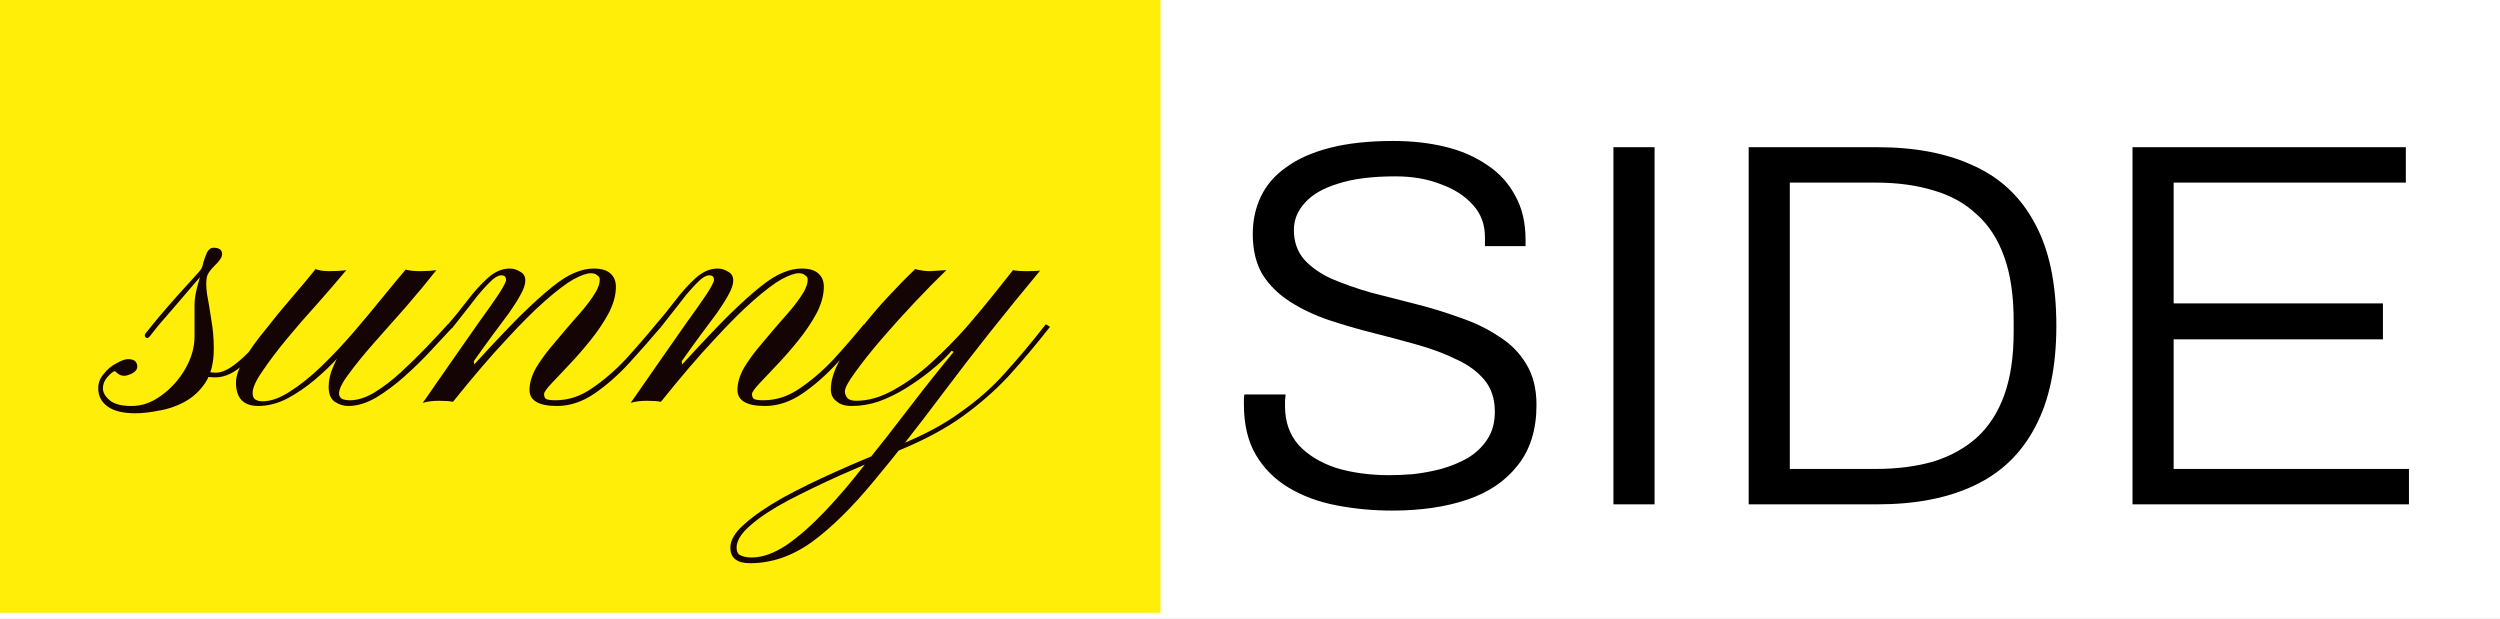
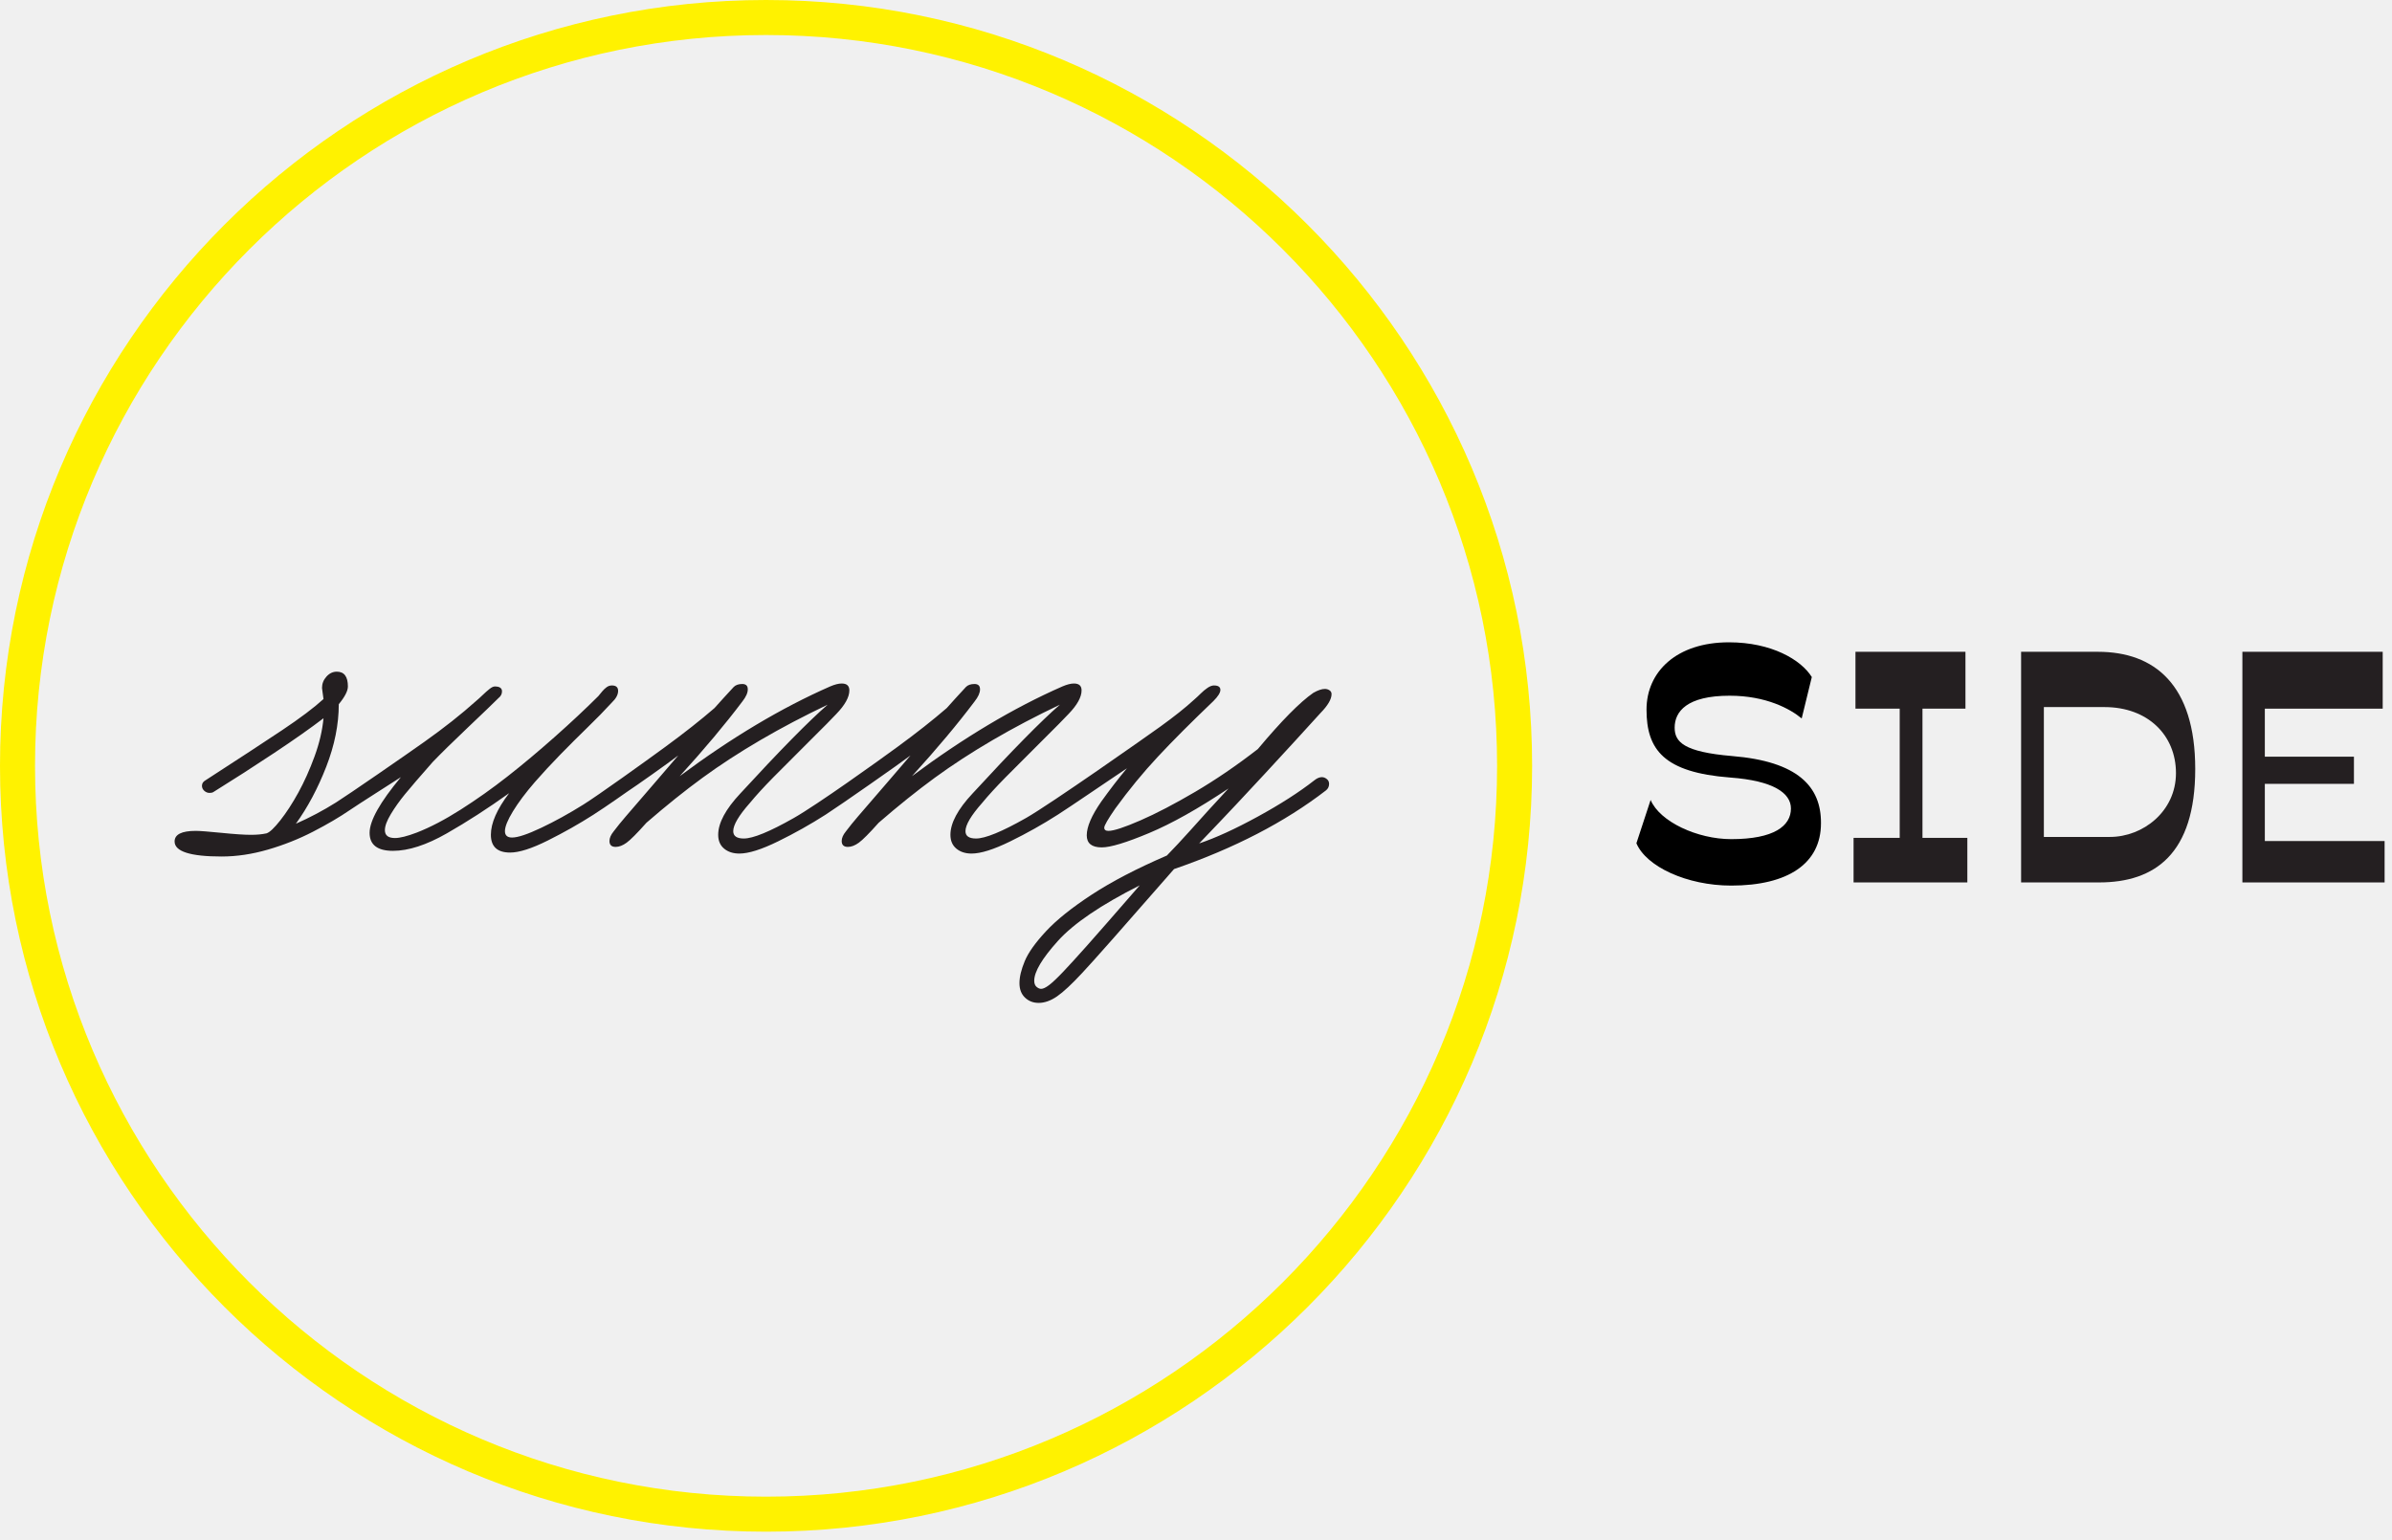
- <svg xmlns="http://www.w3.org/2000/svg" width="461" height="114" viewBox="0 0 461 114" fill="none">
-   <rect width="461" height="114" fill="white" />
-   <path d="M256.736 94.152C253.216 94.152 249.792 93.832 246.464 93.192C243.136 92.552 240.192 91.464 237.632 89.928C235.072 88.392 233.056 86.376 231.584 83.88C230.112 81.384 229.376 78.28 229.376 74.568C229.376 74.248 229.376 73.96 229.376 73.704C229.376 73.384 229.408 73.064 229.472 72.744H237.056C237.056 73 237.024 73.352 236.96 73.8C236.96 74.248 236.96 74.632 236.96 74.952C236.96 77.768 237.792 80.136 239.456 82.056C241.184 83.912 243.488 85.32 246.368 86.28C249.312 87.176 252.608 87.624 256.256 87.624C257.472 87.624 258.912 87.56 260.576 87.432C262.304 87.24 264.032 86.92 265.76 86.472C267.552 85.96 269.184 85.288 270.656 84.456C272.128 83.56 273.312 82.44 274.208 81.096C275.168 79.688 275.648 77.96 275.648 75.912C275.648 73.544 275.008 71.592 273.728 70.056C272.448 68.52 270.752 67.272 268.64 66.312C266.592 65.288 264.224 64.392 261.536 63.624C258.848 62.856 256.096 62.12 253.28 61.416C250.464 60.712 247.712 59.912 245.024 59.016C242.4 58.12 240.032 57 237.92 55.656C235.808 54.312 234.112 52.648 232.832 50.664C231.616 48.616 231.008 46.12 231.008 43.176C231.008 40.616 231.52 38.28 232.544 36.168C233.568 34.056 235.136 32.264 237.248 30.792C239.36 29.256 242.048 28.072 245.312 27.24C248.576 26.408 252.448 25.992 256.928 25.992C260.32 25.992 263.488 26.344 266.432 27.048C269.376 27.752 271.968 28.872 274.208 30.408C276.448 31.88 278.176 33.768 279.392 36.072C280.672 38.312 281.312 41.032 281.312 44.232V45.384H273.824V43.752C273.824 41.384 273.088 39.4 271.616 37.8C270.144 36.136 268.16 34.856 265.664 33.96C263.232 33 260.448 32.52 257.312 32.52C253.024 32.52 249.504 32.968 246.752 33.864C244 34.696 241.952 35.88 240.608 37.416C239.264 38.888 238.592 40.552 238.592 42.408C238.592 44.584 239.232 46.408 240.512 47.88C241.792 49.288 243.488 50.472 245.6 51.432C247.712 52.328 250.08 53.16 252.704 53.928C255.392 54.632 258.144 55.336 260.96 56.04C263.776 56.744 266.496 57.576 269.12 58.536C271.808 59.432 274.208 60.584 276.32 61.992C278.496 63.336 280.192 65.032 281.408 67.08C282.688 69.128 283.328 71.656 283.328 74.664C283.328 79.208 282.176 82.92 279.872 85.8C277.632 88.68 274.528 90.792 270.56 92.136C266.592 93.48 261.984 94.152 256.736 94.152ZM297.517 93V27.144H305.101V93H297.517ZM322.455 93V27.144H346.167C353.207 27.144 359.159 28.296 364.023 30.6C368.951 32.84 372.695 36.392 375.255 41.256C377.879 46.056 379.191 52.328 379.191 60.072C379.191 67.688 377.879 73.928 375.255 78.792C372.695 83.656 368.951 87.24 364.023 89.544C359.159 91.848 353.207 93 346.167 93H322.455ZM330.039 86.472H345.879C349.783 86.472 353.303 86.024 356.439 85.128C359.575 84.168 362.263 82.696 364.503 80.712C366.743 78.664 368.439 76.04 369.591 72.84C370.743 69.64 371.319 65.768 371.319 61.224V59.208C371.319 54.536 370.743 50.6 369.591 47.4C368.439 44.136 366.743 41.512 364.503 39.528C362.327 37.48 359.671 36.008 356.535 35.112C353.399 34.152 349.847 33.672 345.879 33.672H330.039V86.472ZM393.236 93V27.144H443.636V33.672H400.82V55.944H439.412V62.568H400.82V86.472H444.212V93H393.236Z" fill="black" />
-   <rect width="214" height="113" fill="#FFEF08" />
-   <path d="M24.928 76.208C22.688 76.208 20.992 75.792 19.84 74.96C18.688 74.128 18.112 73.008 18.112 71.6C18.112 70.576 18.464 69.68 19.168 68.912C19.808 68.08 20.576 67.44 21.472 66.992C22.368 66.48 23.072 66.224 23.584 66.224C24.288 66.224 24.768 66.384 25.024 66.704C25.216 66.96 25.312 67.248 25.312 67.568C25.312 68.08 25.024 68.496 24.448 68.816C23.808 69.136 23.296 69.296 22.912 69.296C22.464 69.296 22.08 69.168 21.76 68.912C21.376 68.592 21.184 68.432 21.184 68.432C20.864 68.496 20.416 68.848 19.84 69.488C19.264 70.128 18.976 70.832 18.976 71.6C18.976 72.368 19.392 73.104 20.224 73.808C21.056 74.512 22.4 74.864 24.256 74.864C26.176 74.864 28 74.224 29.728 72.944C31.52 71.664 32.992 70.032 34.144 68.048C35.296 66.064 35.872 64.048 35.872 62C35.872 61.296 35.872 60.368 35.872 59.216C35.872 58 35.872 57.008 35.872 56.24C35.872 55.28 36.032 54.192 36.352 52.976C36.672 51.696 37.024 50.512 37.408 49.424C37.856 48.336 38.208 47.664 38.464 47.408C38.976 46.96 39.36 46.832 39.616 47.024C39.872 47.216 39.936 47.408 39.808 47.6C39.744 47.664 39.328 48.176 38.56 49.136C37.792 50.032 36.832 51.152 35.68 52.496C34.528 53.84 33.376 55.184 32.224 56.528C31.072 57.872 30.048 59.056 29.152 60.08C28.32 61.104 27.84 61.712 27.712 61.904C27.392 62.352 27.104 62.448 26.848 62.192C26.592 61.936 26.656 61.616 27.04 61.232C27.744 60.336 28.608 59.28 29.632 58.064C30.72 56.784 31.808 55.536 32.896 54.32C33.984 53.104 34.912 52.08 35.68 51.248C36.512 50.352 36.96 49.84 37.024 49.712C37.216 49.456 37.376 49.008 37.504 48.368C37.696 47.728 37.92 47.12 38.176 46.544C38.496 45.968 38.88 45.68 39.328 45.68C40.416 45.68 40.96 46.064 40.96 46.832C40.96 47.408 40.512 48.112 39.616 48.944C38.784 49.776 38.304 50.448 38.176 50.96C37.984 51.728 37.984 52.816 38.176 54.224C38.432 55.568 38.688 57.104 38.944 58.832C39.264 60.56 39.424 62.384 39.424 64.304C39.424 66.864 38.912 68.944 37.888 70.544C36.864 72.08 35.584 73.264 34.048 74.096C32.512 74.928 30.912 75.472 29.248 75.728C27.648 76.048 26.208 76.208 24.928 76.208ZM39.712 69.584C38.048 69.584 36.96 69.264 36.448 68.624C36 67.984 35.84 67.248 35.968 66.416C36.16 65.52 36.384 64.72 36.64 64.016L37.6 64.112C37.408 64.752 37.216 65.424 37.024 66.128C36.896 66.832 36.992 67.44 37.312 67.952C37.632 68.464 38.464 68.72 39.808 68.72C40.768 68.72 41.856 68.272 43.072 67.376C44.288 66.48 45.472 65.392 46.624 64.112C47.84 62.832 48.864 61.584 49.696 60.368L50.56 61.04C49.728 62.064 48.704 63.248 47.488 64.592C46.336 65.936 45.088 67.12 43.744 68.144C42.4 69.104 41.056 69.584 39.712 69.584ZM58.2 49.616C58.776 49.872 59.64 50 60.792 50C62.008 50 63.032 49.936 63.864 49.808C62.264 51.728 60.472 53.808 58.488 56.048C56.504 58.224 54.616 60.4 52.824 62.576C51.032 64.752 49.56 66.704 48.408 68.432C47.192 70.16 46.584 71.504 46.584 72.464C46.584 73.104 46.776 73.52 47.16 73.712C47.48 73.904 47.896 74 48.408 74C49.944 74 51.64 73.392 53.496 72.176C55.416 70.96 57.368 69.392 59.352 67.472C61.4 65.488 63.384 63.376 65.304 61.136C67.224 58.896 68.984 56.784 70.584 54.8C72.248 52.752 73.656 51.056 74.808 49.712C75.448 49.904 76.344 50 77.496 50C78.648 50 79.64 49.936 80.472 49.808C78.808 51.92 76.952 54.16 74.904 56.528C72.856 58.832 70.872 61.072 68.952 63.248C67.096 65.36 65.56 67.248 64.344 68.912C63.128 70.512 62.52 71.728 62.52 72.56C62.52 72.944 62.68 73.264 63 73.52C63.384 73.712 63.896 73.808 64.536 73.808C65.944 73.808 67.448 73.328 69.048 72.368C70.712 71.344 72.344 70.096 73.944 68.624C75.608 67.088 77.176 65.552 78.648 64.016C80.184 62.416 81.496 61.008 82.584 59.792L83.352 60.464C82.328 61.552 81.048 62.928 79.512 64.592C78.04 66.192 76.408 67.792 74.616 69.392C72.888 70.928 71.128 72.24 69.336 73.328C67.544 74.352 65.848 74.864 64.248 74.864C63.352 74.864 62.52 74.608 61.752 74.096C60.984 73.584 60.6 72.656 60.6 71.312C60.6 70.096 60.888 68.848 61.464 67.568C62.04 66.224 62.648 65.072 63.288 64.112C63.928 63.088 64.312 62.48 64.44 62.288L65.112 62.576C64.536 63.408 63.608 64.528 62.328 65.936C61.112 67.28 59.672 68.656 58.008 70.064C56.408 71.408 54.712 72.56 52.92 73.52C51.128 74.416 49.368 74.864 47.64 74.864C44.888 74.864 43.512 73.424 43.512 70.544C43.512 69.328 44.024 67.888 45.048 66.224C46.072 64.496 47.384 62.672 48.984 60.752C50.52 58.768 52.12 56.816 53.784 54.896C55.448 52.976 56.92 51.216 58.2 49.616ZM102.725 74.864C99.333 74.864 97.637 73.872 97.637 71.888C97.637 70.608 98.053 69.232 98.885 67.76C99.781 66.288 100.869 64.816 102.149 63.344C103.429 61.808 104.709 60.304 105.989 58.832C107.333 57.36 108.421 56.016 109.253 54.8C110.149 53.52 110.597 52.432 110.597 51.536C110.597 51.216 110.437 50.96 110.117 50.768C109.861 50.512 109.477 50.384 108.965 50.384C108.197 50.384 107.109 50.768 105.701 51.536C104.357 52.304 102.629 53.616 100.517 55.472C98.469 57.264 96.037 59.696 93.221 62.768C90.405 65.776 87.173 69.552 83.525 74.096C82.949 73.968 82.085 73.904 80.933 73.904C79.781 73.904 78.789 74.032 77.957 74.288C79.813 71.6 81.637 68.976 83.429 66.416C85.221 63.856 86.853 61.52 88.325 59.408C89.861 57.296 91.077 55.568 91.973 54.224C92.869 52.816 93.317 51.952 93.317 51.632C93.317 51.056 93.029 50.768 92.453 50.768C91.813 50.768 91.013 51.28 90.053 52.304C89.093 53.264 88.037 54.512 86.885 56.048C85.733 57.52 84.549 59.024 83.333 60.56L82.469 59.984C83.749 58.512 84.997 56.976 86.213 55.376C87.429 53.776 88.677 52.4 89.957 51.248C91.237 50.096 92.581 49.52 93.989 49.52C94.693 49.52 95.333 49.712 95.909 50.096C96.549 50.416 96.869 50.96 96.869 51.728C96.869 52.432 96.581 53.296 96.005 54.32C95.493 55.28 94.789 56.4 93.893 57.68C92.997 58.896 91.973 60.272 90.821 61.808C89.733 63.28 88.581 64.88 87.365 66.608L87.461 67.184C90.853 63.472 93.701 60.464 96.005 58.16C98.373 55.856 100.325 54.096 101.861 52.88C103.461 51.6 104.837 50.736 105.989 50.288C107.205 49.776 108.357 49.52 109.445 49.52C110.917 49.52 111.973 49.84 112.613 50.48C113.253 51.056 113.573 51.856 113.573 52.88C113.573 54.416 113.125 56.048 112.229 57.776C111.333 59.44 110.213 61.104 108.869 62.768C107.589 64.368 106.277 65.872 104.933 67.28C103.653 68.624 102.565 69.776 101.669 70.736C100.773 71.696 100.325 72.336 100.325 72.656C100.325 73.04 100.421 73.328 100.613 73.52C100.869 73.712 101.477 73.808 102.437 73.808C104.805 73.808 107.045 73.072 109.157 71.6C111.333 70.128 113.413 68.336 115.397 66.224C117.381 64.048 119.237 61.904 120.965 59.792L121.733 60.464C120.005 62.512 118.117 64.656 116.069 66.896C114.021 69.136 111.877 71.024 109.637 72.56C107.397 74.096 105.093 74.864 102.725 74.864ZM141.069 74.864C137.677 74.864 135.981 73.872 135.981 71.888C135.981 70.608 136.397 69.232 137.229 67.76C138.125 66.288 139.213 64.816 140.493 63.344C141.773 61.808 143.053 60.304 144.333 58.832C145.677 57.36 146.765 56.016 147.597 54.8C148.493 53.52 148.941 52.432 148.941 51.536C148.941 51.216 148.781 50.96 148.461 50.768C148.205 50.512 147.821 50.384 147.309 50.384C146.541 50.384 145.453 50.768 144.045 51.536C142.701 52.304 140.973 53.616 138.861 55.472C136.813 57.264 134.381 59.696 131.565 62.768C128.749 65.776 125.517 69.552 121.869 74.096C121.293 73.968 120.428 73.904 119.276 73.904C118.124 73.904 117.132 74.032 116.3 74.288C118.156 71.6 119.98 68.976 121.773 66.416C123.565 63.856 125.197 61.52 126.669 59.408C128.205 57.296 129.421 55.568 130.317 54.224C131.213 52.816 131.661 51.952 131.661 51.632C131.661 51.056 131.373 50.768 130.797 50.768C130.157 50.768 129.357 51.28 128.397 52.304C127.437 53.264 126.381 54.512 125.229 56.048C124.077 57.52 122.893 59.024 121.677 60.56L120.812 59.984C122.093 58.512 123.341 56.976 124.557 55.376C125.773 53.776 127.021 52.4 128.301 51.248C129.581 50.096 130.925 49.52 132.333 49.52C133.037 49.52 133.677 49.712 134.253 50.096C134.893 50.416 135.213 50.96 135.213 51.728C135.213 52.432 134.925 53.296 134.349 54.32C133.837 55.28 133.133 56.4 132.237 57.68C131.341 58.896 130.317 60.272 129.165 61.808C128.077 63.28 126.925 64.88 125.709 66.608L125.805 67.184C129.197 63.472 132.045 60.464 134.349 58.16C136.717 55.856 138.669 54.096 140.205 52.88C141.805 51.6 143.181 50.736 144.333 50.288C145.549 49.776 146.701 49.52 147.789 49.52C149.261 49.52 150.317 49.84 150.957 50.48C151.597 51.056 151.917 51.856 151.917 52.88C151.917 54.416 151.469 56.048 150.573 57.776C149.677 59.44 148.557 61.104 147.213 62.768C145.933 64.368 144.621 65.872 143.277 67.28C141.997 68.624 140.909 69.776 140.013 70.736C139.117 71.696 138.669 72.336 138.669 72.656C138.669 73.04 138.765 73.328 138.957 73.52C139.213 73.712 139.821 73.808 140.781 73.808C143.149 73.808 145.389 73.072 147.501 71.6C149.677 70.128 151.757 68.336 153.741 66.224C155.725 64.048 157.581 61.904 159.309 59.792L160.077 60.464C158.349 62.512 156.461 64.656 154.413 66.896C152.365 69.136 150.221 71.024 147.981 72.56C145.741 74.096 143.437 74.864 141.069 74.864ZM168.756 49.616C169.652 49.872 170.58 50 171.54 50C172.5 49.936 173.492 49.872 174.516 49.808C172.788 51.472 170.836 53.456 168.66 55.76C166.548 58 164.5 60.272 162.516 62.576C160.596 64.816 158.996 66.832 157.716 68.624C156.436 70.352 155.796 71.536 155.796 72.176C155.796 72.624 155.956 73.04 156.276 73.424C156.596 73.744 157.14 73.904 157.908 73.904C160.148 73.904 162.452 73.232 164.82 71.888C167.252 70.544 169.588 68.848 171.828 66.8C174.132 64.688 176.276 62.512 178.26 60.272C180.244 57.968 181.972 55.888 183.444 54.032C184.98 52.112 186.1 50.704 186.804 49.808C187.316 49.936 188.148 50 189.3 50C190.516 50 191.348 49.968 191.796 49.904C185.204 57.84 179.412 65.136 174.42 71.792C169.492 78.384 165.044 84.048 161.076 88.784C157.108 93.584 153.332 97.296 149.748 99.92C146.1 102.544 142.292 103.856 138.324 103.856C135.892 103.856 134.676 102.896 134.676 100.976C134.676 99.568 135.572 98.096 137.364 96.56C139.092 95.024 141.428 93.424 144.372 91.76C147.316 90.16 150.58 88.56 154.164 86.96C157.748 85.36 161.396 83.824 165.108 82.352C169.972 80.432 173.972 78.32 177.108 76.016C180.308 73.776 183.092 71.312 185.46 68.624C187.892 65.936 190.356 62.992 192.852 59.792L193.62 60.272C191.06 63.536 188.532 66.544 186.036 69.296C183.54 71.984 180.692 74.48 177.492 76.784C174.292 79.088 170.26 81.232 165.396 83.216C161.748 84.688 158.196 86.192 154.74 87.728C151.22 89.328 148.052 90.864 145.236 92.336C142.356 93.872 140.084 95.376 138.42 96.848C136.692 98.32 135.828 99.696 135.828 100.976C135.828 101.744 136.084 102.224 136.596 102.416C137.108 102.672 137.78 102.8 138.612 102.8C140.596 102.8 142.74 102.032 145.044 100.496C147.284 98.96 149.652 96.88 152.148 94.256C154.644 91.632 157.172 88.656 159.732 85.328C162.356 82.064 165.012 78.672 167.7 75.152C170.388 71.632 173.108 68.208 175.86 64.88L175.476 64.688C175.348 64.88 174.9 65.36 174.132 66.128C173.364 66.896 172.372 67.76 171.156 68.72C169.94 69.68 168.564 70.64 167.028 71.6C165.492 72.56 163.86 73.36 162.132 74C160.468 74.576 158.772 74.864 157.044 74.864C155.828 74.864 154.9 74.576 154.26 74C153.556 73.488 153.204 72.752 153.204 71.792C153.204 70.256 153.716 68.528 154.74 66.608C155.764 64.624 157.108 62.608 158.772 60.56C160.372 58.512 162.068 56.528 163.86 54.608C165.652 52.688 167.284 51.024 168.756 49.616Z" fill="#150404" />
+ <svg xmlns="http://www.w3.org/2000/svg" width="292" height="188" viewBox="0 0 292 188" fill="none">
+   <path d="M211.453 92.321C205.509 91.818 204.431 90.584 204.431 88.848C204.431 86.88 205.935 84.952 211.143 84.952C215.618 84.952 218.55 86.571 219.938 87.729L221.173 82.675C219.862 80.553 216.235 78.432 211.066 78.432C204.661 78.432 200.997 82.019 200.997 86.648C200.997 91.549 203.119 94.326 211.221 94.944C216.467 95.328 218.626 96.833 218.626 98.724C218.626 100.846 216.584 102.467 211.336 102.467C207.208 102.467 202.618 100.345 201.498 97.683L199.762 102.967C200.958 105.823 205.935 108.137 211.336 108.137C218.28 108.137 222.292 105.437 222.292 100.537C222.331 96.024 219.438 92.975 211.453 92.321Z" fill="black" />
+   <path d="M226.272 107.752V102.311H231.904V86.532H226.503V79.589H239.93V86.532H234.683V102.311H240.161V107.752H226.272Z" fill="#241F21" />
+   <path d="M257.564 102.197C261.614 102.197 265.628 99.073 265.628 94.403C265.628 89.774 262.193 86.341 256.908 86.341H249.502V102.197H257.564ZM246.723 79.59H256.099C263.005 79.59 267.98 83.603 267.98 93.903C267.98 104.279 263.042 107.752 256.252 107.752H246.723V79.59Z" fill="#241F21" />
+   <path d="M273.736 79.589V107.753H291.097V102.698H276.476V95.715H287.354V92.398H276.476V86.534H290.865V79.589H273.736Z" fill="#241F21" />
+   <path d="M161.373 94.896C161.074 94.896 160.763 95.027 160.441 95.289C158.595 96.733 156.298 98.208 153.549 99.711C150.801 101.216 148.413 102.311 146.386 102.992C148.253 101.046 149.772 99.447 150.947 98.192C152.12 96.938 153.282 95.689 154.437 94.446C155.592 93.202 156.81 91.878 158.094 90.474C159.378 89.069 160.411 87.934 161.193 87.072C162.096 86.149 162.548 85.377 162.548 84.756C162.548 84.554 162.462 84.4 162.292 84.288C162.122 84.178 161.936 84.123 161.735 84.123C161.354 84.123 160.883 84.283 160.321 84.604C158.696 85.728 156.438 88.016 153.549 91.466C150.961 93.473 148.413 95.213 145.905 96.687C143.396 98.162 141.165 99.327 139.21 100.18C137.254 101.032 135.953 101.458 135.313 101.458C134.971 101.458 134.801 101.327 134.801 101.067C134.801 100.806 135.251 100.023 136.154 98.719C137.799 96.452 139.53 94.346 141.347 92.399C143.162 90.454 145.423 88.186 148.133 85.598C148.693 85.036 148.976 84.584 148.976 84.243C148.976 83.882 148.714 83.701 148.193 83.701C147.953 83.701 147.685 83.802 147.395 84.003C147.104 84.204 146.834 84.428 146.583 84.68C146.332 84.932 146.046 85.196 145.725 85.477C144.721 86.401 143.368 87.478 141.663 88.712C139.956 89.945 128.185 98.22 125.246 99.888C122.306 101.557 120.275 102.39 119.152 102.39C118.287 102.39 117.859 102.09 117.859 101.49C117.859 100.728 118.539 99.576 119.904 98.034C120.645 97.132 121.589 96.102 122.734 94.938C123.877 93.778 125.336 92.314 127.111 90.552C128.886 88.79 129.995 87.668 130.437 87.186C131.5 86.086 132.032 85.124 132.032 84.302C132.032 83.742 131.721 83.462 131.099 83.462C130.719 83.462 130.247 83.582 129.684 83.823C123.745 86.43 117.626 90.082 111.327 94.777C114.356 91.447 116.905 88.407 118.97 85.658C119.412 85.097 119.634 84.605 119.634 84.183C119.634 83.943 119.574 83.773 119.452 83.672C119.332 83.572 119.172 83.522 118.97 83.522C118.509 83.522 118.159 83.642 117.919 83.882C117.437 84.402 117.004 84.872 116.622 85.292C116.242 85.714 115.892 86.103 115.57 86.463C113.904 87.905 111.899 89.487 109.55 91.208C107.204 92.93 99.758 98.264 96.898 99.888C93.958 101.557 91.925 102.39 90.802 102.39C89.939 102.39 89.509 102.09 89.509 101.49C89.509 100.728 90.19 99.576 91.554 98.034C92.297 97.132 93.24 96.102 94.384 94.938C95.527 93.778 96.986 92.314 98.761 90.552C100.538 88.79 101.647 87.668 102.088 87.186C103.152 86.086 103.684 85.124 103.684 84.302C103.684 83.742 103.372 83.462 102.749 83.462C102.369 83.462 101.897 83.582 101.335 83.823C95.397 86.43 89.278 90.082 82.977 94.777C86.006 91.447 88.555 88.407 90.622 85.658C91.064 85.097 91.284 84.605 91.284 84.183C91.284 83.943 91.224 83.773 91.104 83.672C90.983 83.572 90.822 83.522 90.622 83.522C90.16 83.522 89.81 83.642 89.569 83.882C89.087 84.402 88.655 84.872 88.274 85.292C87.894 85.714 87.542 86.103 87.22 86.463C85.555 87.905 83.55 89.487 81.202 91.208C78.855 92.93 72.955 97.161 71.226 98.239C69.45 99.348 67.729 100.297 66.064 101.086C64.399 101.875 63.215 102.27 62.514 102.27C61.932 102.27 61.64 102.011 61.64 101.489C61.64 100.948 61.966 100.142 62.618 99.07C63.27 97.999 64.157 96.813 65.282 95.51C66.225 94.429 67.263 93.307 68.396 92.144C69.53 90.983 70.64 89.876 71.722 88.825C72.805 87.775 73.799 86.757 74.701 85.775C75.204 85.294 75.455 84.823 75.455 84.363C75.455 83.921 75.204 83.701 74.701 83.701C74.461 83.701 74.245 83.773 74.055 83.912C73.863 84.053 73.687 84.217 73.529 84.407C73.367 84.599 73.206 84.795 73.047 84.993C71.501 86.536 69.731 88.195 67.735 89.967C65.738 91.739 63.807 93.357 61.942 94.819C60.075 96.283 58.175 97.629 56.238 98.861C54.303 100.093 52.512 101.029 50.866 101.669C49.702 102.111 48.82 102.331 48.219 102.331C47.395 102.331 46.985 102.011 46.985 101.369C46.985 100.869 47.225 100.219 47.707 99.417C48.189 98.617 48.765 97.805 49.436 96.983C50.108 96.163 51.237 94.849 52.824 93.047C53.865 91.965 55.306 90.553 57.141 88.809C58.976 87.067 60.217 85.877 60.859 85.234C61.139 85.015 61.28 84.745 61.28 84.423C61.28 84.023 60.989 83.823 60.406 83.823C60.225 83.823 60.005 83.927 59.744 84.139C59.484 84.347 59.206 84.593 58.916 84.873C58.626 85.153 58.36 85.394 58.12 85.594C56.314 87.214 54.211 88.877 51.814 90.577C49.418 92.28 42.571 97.008 41.026 97.983C39.481 98.955 37.846 99.824 36.12 100.585C37.565 98.579 38.799 96.262 39.822 93.634C40.845 91.005 41.356 88.457 41.356 85.989C42.099 85.086 42.469 84.364 42.469 83.822C42.469 82.619 42.019 82.017 41.116 82.017C40.634 82.017 40.212 82.219 39.851 82.619C39.491 83.02 39.309 83.481 39.309 84.002C39.309 84.082 39.329 84.24 39.369 84.47C39.411 84.701 39.451 84.996 39.491 85.357C38.327 86.421 36.641 87.69 34.434 89.165C32.227 90.638 29.109 92.68 25.074 95.289C24.794 95.449 24.654 95.669 24.654 95.95C24.654 96.192 24.748 96.396 24.94 96.567C25.131 96.738 25.346 96.822 25.587 96.822C25.786 96.822 25.949 96.784 26.069 96.702C28.556 95.157 31.028 93.568 33.486 91.933C35.945 90.298 37.944 88.889 39.491 87.704C39.351 89.209 38.983 90.77 38.391 92.385C37.8 94 37.144 95.465 36.421 96.778C35.699 98.093 34.966 99.221 34.224 100.164C33.481 101.107 32.92 101.637 32.539 101.759C31.997 101.879 31.366 101.939 30.642 101.939C29.839 101.939 28.637 101.86 27.032 101.697C25.427 101.539 24.382 101.457 23.901 101.457C22.176 101.457 21.314 101.889 21.314 102.752C21.314 103.975 23.229 104.587 27.061 104.587C28.886 104.587 30.768 104.307 32.703 103.745C34.64 103.182 36.481 102.452 38.227 101.549C39.972 100.646 41.466 99.768 42.711 98.915C43.848 98.134 47.697 95.707 48.94 94.896C46.394 97.948 45.119 100.215 45.119 101.698C45.119 103.163 46.071 103.895 47.977 103.895C49.862 103.895 52.05 103.186 54.539 101.765C57.025 100.345 59.564 98.707 62.152 96.853C60.667 98.807 59.924 100.5 59.924 101.931C59.924 103.382 60.707 104.105 62.272 104.105C63.375 104.105 64.91 103.615 66.877 102.631C68.844 101.649 70.689 100.605 72.415 99.501C74.078 98.438 76.564 96.675 76.567 96.673C77.549 96.036 81.634 93.146 82.797 92.249C82.615 92.469 81.639 93.608 79.863 95.664C78.086 97.721 76.929 99.066 76.387 99.698C75.845 100.329 75.352 100.935 74.912 101.518C74.572 101.939 74.4 102.33 74.4 102.692C74.4 103.173 74.65 103.414 75.154 103.414C75.575 103.414 76.02 103.245 76.491 102.902C76.963 102.562 77.772 101.75 78.915 100.464C81.322 98.378 83.604 96.548 85.763 94.971C87.918 93.398 90.276 91.863 92.834 90.368C95.391 88.874 98.125 87.433 101.034 86.049C98.748 88.035 95.195 91.647 90.38 96.884C88.575 98.809 87.672 100.495 87.672 101.939C87.672 102.66 87.912 103.223 88.394 103.624C88.875 104.027 89.499 104.227 90.26 104.227C91.384 104.227 92.959 103.729 94.985 102.736C97.012 101.744 98.947 100.655 100.794 99.472C102.496 98.38 109.982 93.146 111.146 92.249C110.965 92.469 109.988 93.608 108.213 95.664C106.436 97.721 105.279 99.066 104.735 99.698C104.194 100.329 103.702 100.935 103.262 101.518C102.92 101.939 102.749 102.33 102.749 102.692C102.749 103.173 103 103.414 103.502 103.414C103.924 103.414 104.37 103.245 104.841 102.902C105.311 102.562 106.12 101.75 107.264 100.464C109.672 98.378 111.954 96.548 114.111 94.971C116.266 93.398 118.625 91.863 121.183 90.368C123.741 88.874 126.474 87.433 129.384 86.049C127.096 88.035 123.545 91.647 118.73 96.884C116.924 98.809 116.022 100.495 116.022 101.939C116.022 102.66 116.262 103.223 116.744 103.624C117.225 104.027 117.847 104.227 118.61 104.227C119.732 104.227 121.309 103.729 123.335 102.736C125.362 101.744 127.297 100.655 129.142 99.472C130.807 98.405 134.891 95.603 135.493 95.213C136.094 94.822 136.786 94.354 137.569 93.814C136.546 95.037 135.503 96.391 134.439 97.876C133.256 99.582 132.664 100.956 132.664 101.999C132.664 102.984 133.275 103.474 134.499 103.474C135.563 103.474 137.484 102.892 140.262 101.729C143.04 100.566 146.276 98.749 149.968 96.281C148.885 97.446 148.067 98.333 147.515 98.945C146.962 99.557 146.196 100.41 145.213 101.502C144.23 102.597 143.308 103.583 142.444 104.468C138.773 106.052 135.719 107.642 133.28 109.238C130.843 110.833 128.978 112.327 127.682 113.722C126.389 115.115 125.525 116.328 125.095 117.363C124.664 118.397 124.449 119.294 124.449 120.056C124.449 120.798 124.674 121.385 125.125 121.817C125.577 122.248 126.133 122.463 126.795 122.463C127.518 122.463 128.265 122.198 129.037 121.667C129.81 121.135 130.848 120.166 132.151 118.761C133.416 117.418 137.136 113.204 143.318 106.122C150.66 103.594 156.841 100.394 161.855 96.522C162.116 96.321 162.248 96.051 162.248 95.711C162.248 95.469 162.152 95.273 161.962 95.123C161.77 94.972 161.575 94.896 161.373 94.896ZM132.633 115.542C131.49 116.826 130.546 117.859 129.806 118.642C129.063 119.424 128.487 119.97 128.075 120.282C127.664 120.593 127.338 120.748 127.096 120.748C126.916 120.748 126.73 120.668 126.54 120.508C126.35 120.347 126.253 120.096 126.253 119.756C126.253 118.651 127.216 117.032 129.143 114.895C131.068 112.758 134.399 110.496 139.134 108.108C135.943 111.781 133.778 114.258 132.633 115.542Z" fill="#241F21" />
+   <path d="M93.516 4.275C44.309 4.275 4.274 44.308 4.274 93.515C4.274 142.723 44.309 182.757 93.516 182.757C142.724 182.757 182.756 142.723 182.756 93.515C182.756 44.308 142.724 4.275 93.516 4.275ZM93.516 187.032C41.952 187.032 0 145.08 0 93.515C0 41.951 41.952 -1.52588e-05 93.516 -1.52588e-05C145.08 -1.52588e-05 187.031 41.951 187.031 93.515C187.031 145.08 145.08 187.032 93.516 187.032Z" fill="#FFF200" />
</svg>
